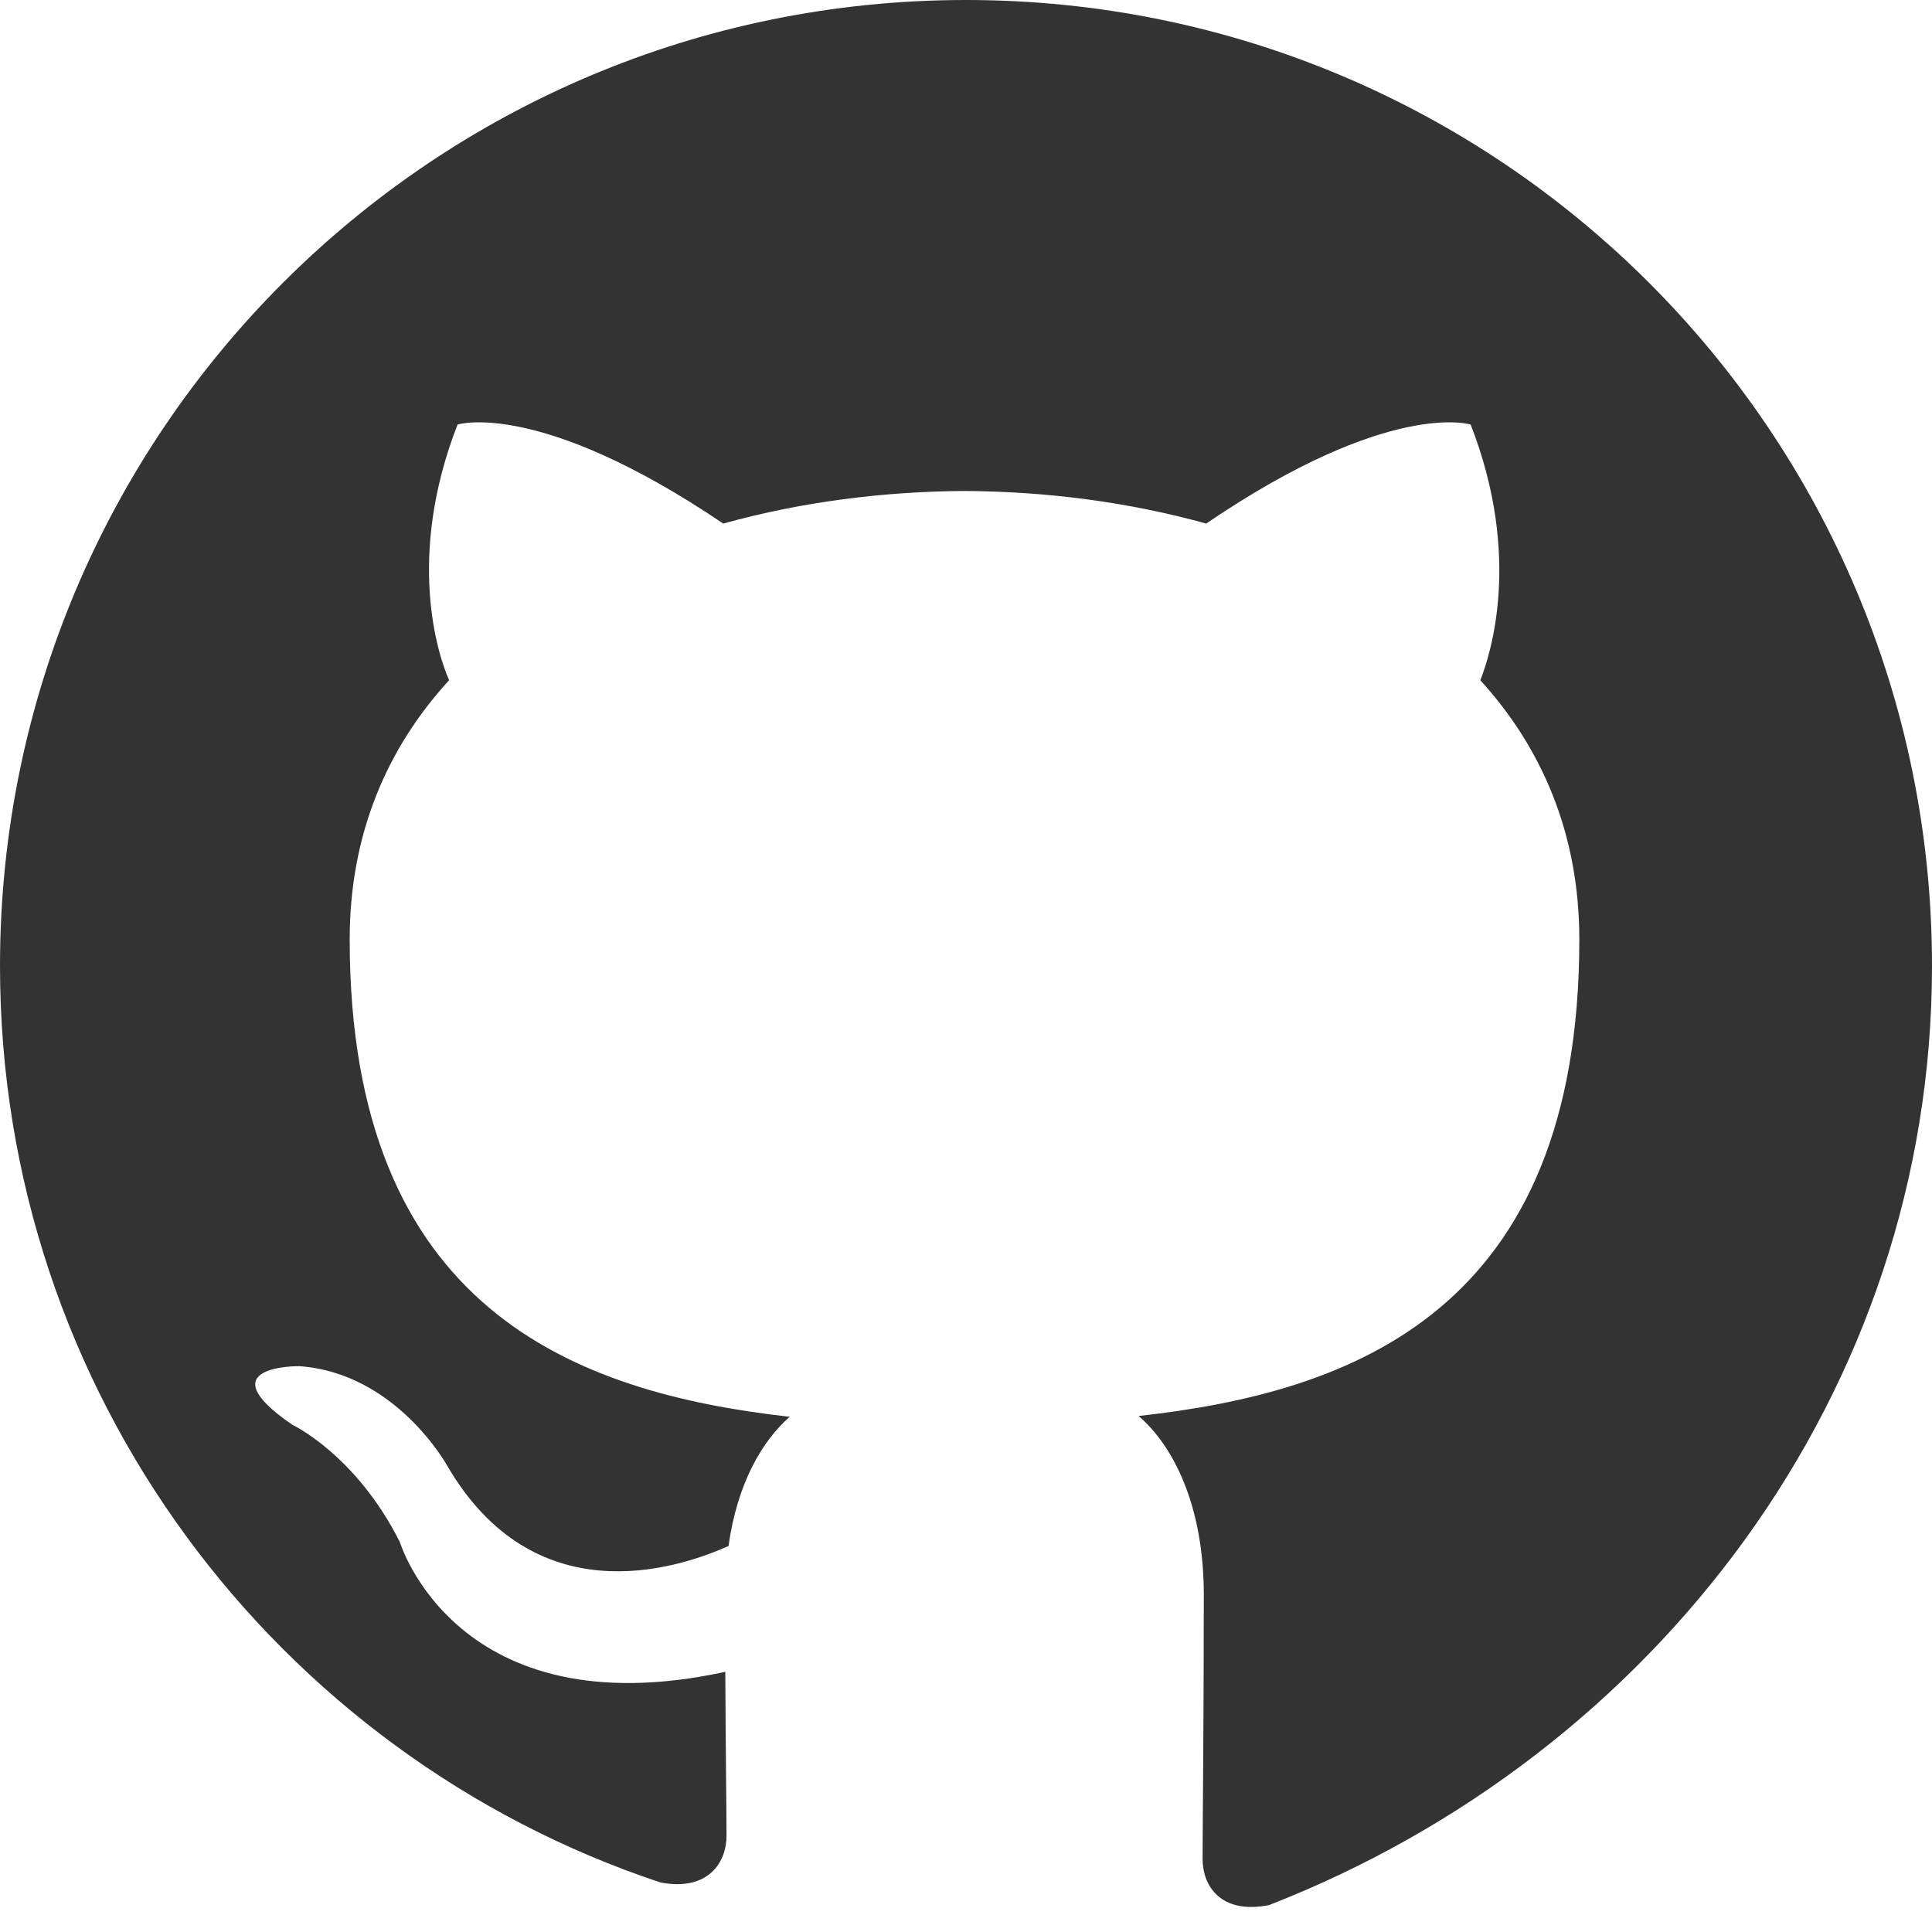
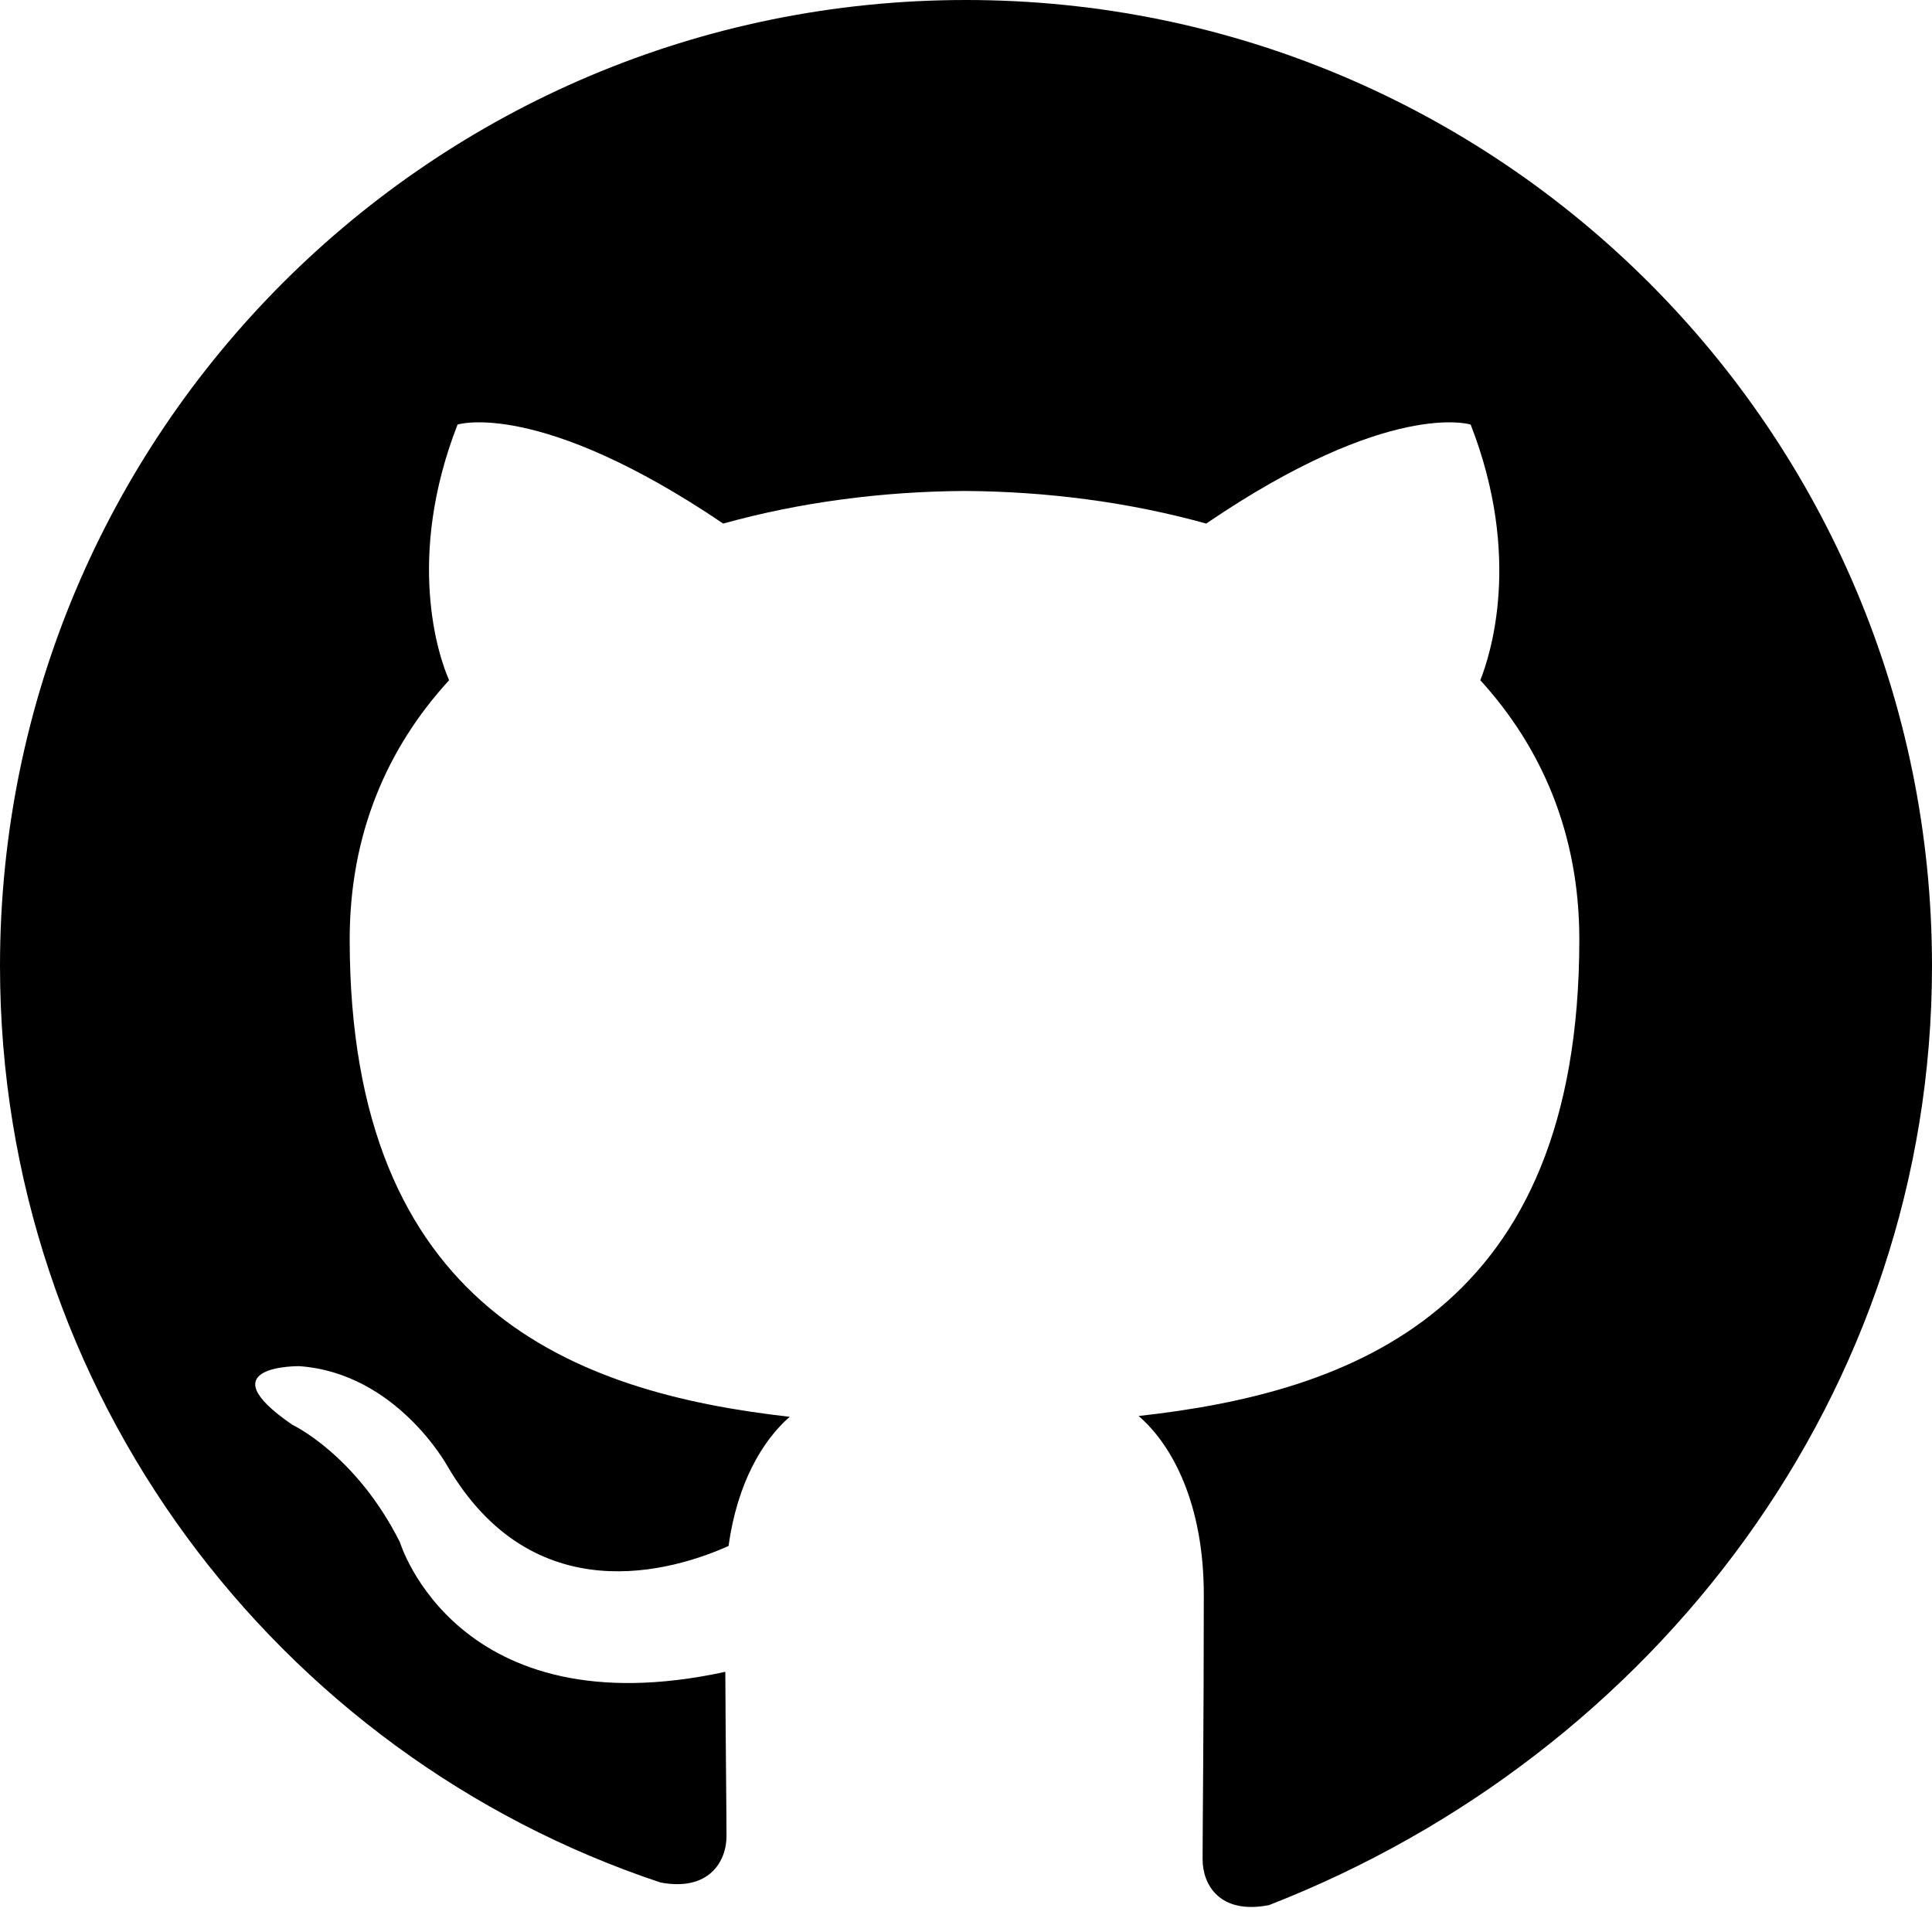
- <svg xmlns="http://www.w3.org/2000/svg" width="17" height="17" viewBox="0 0 24 24" fill="#333">
+ <svg xmlns="http://www.w3.org/2000/svg" width="17" height="17" viewBox="0 0 24 24" fill="currentColor">
  <path d="M12 0C5.37 0 0 5.37 0 12c0 5.3 3.438 9.8 8.205 11.385.6.113.82-.258.82-.577 0-.285-.01-1.04-.015-2.04-3.338.724-4.042-1.61-4.042-1.61C4.422 18.07 3.633 17.7 3.633 17.7c-1.087-.744.084-.729.084-.729 1.205.084 1.838 1.236 1.838 1.236 1.07 1.835 2.809 1.305 3.495.998.108-.776.417-1.305.76-1.605-2.665-.3-5.466-1.332-5.466-5.93 0-1.31.465-2.38 1.235-3.22-.135-.303-.54-1.523.105-3.176 0 0 1.005-.322 3.3 1.23.96-.267 1.98-.399 3-.405 1.02.006 2.04.138 3 .405 2.28-1.552 3.285-1.23 3.285-1.23.645 1.653.24 2.873.12 3.176.765.84 1.23 1.91 1.23 3.22 0 4.61-2.805 5.625-5.475 5.92.42.36.81 1.096.81 2.22 0 1.606-.015 2.896-.015 3.286 0 .315.21.69.825.57C20.565 21.795 24 17.295 24 12c0-6.63-5.37-12-12-12" />
</svg>
